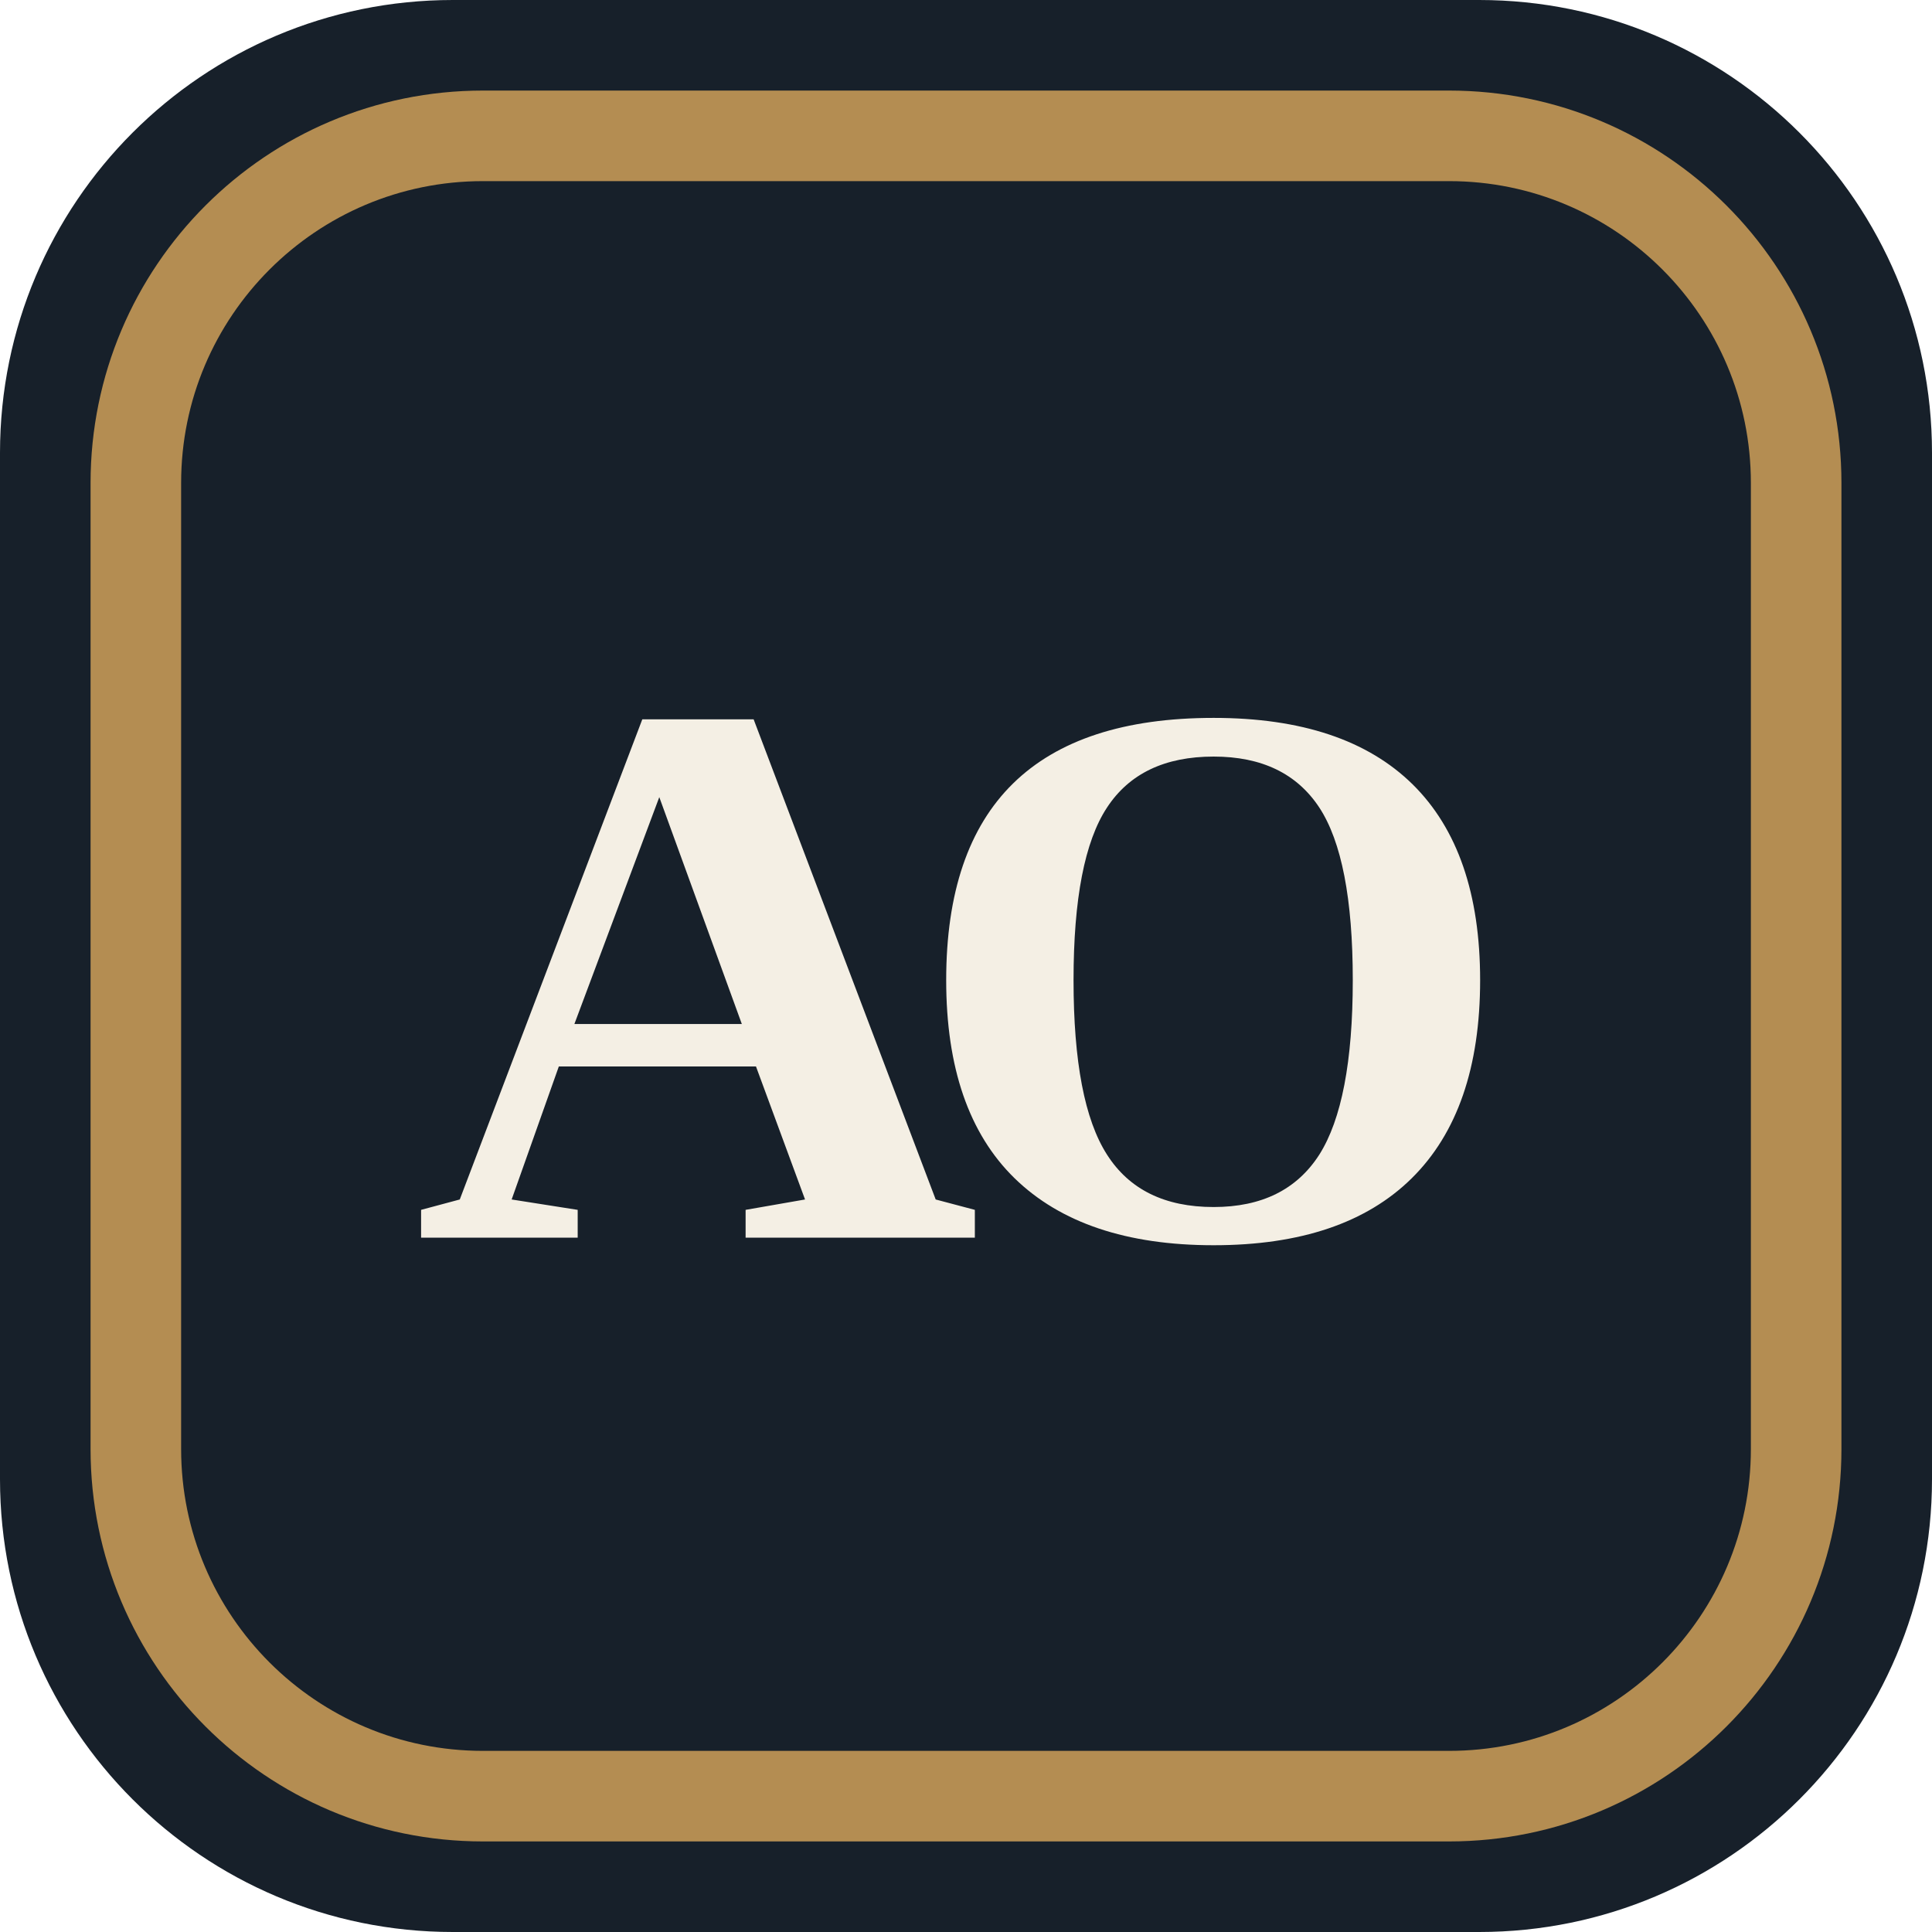
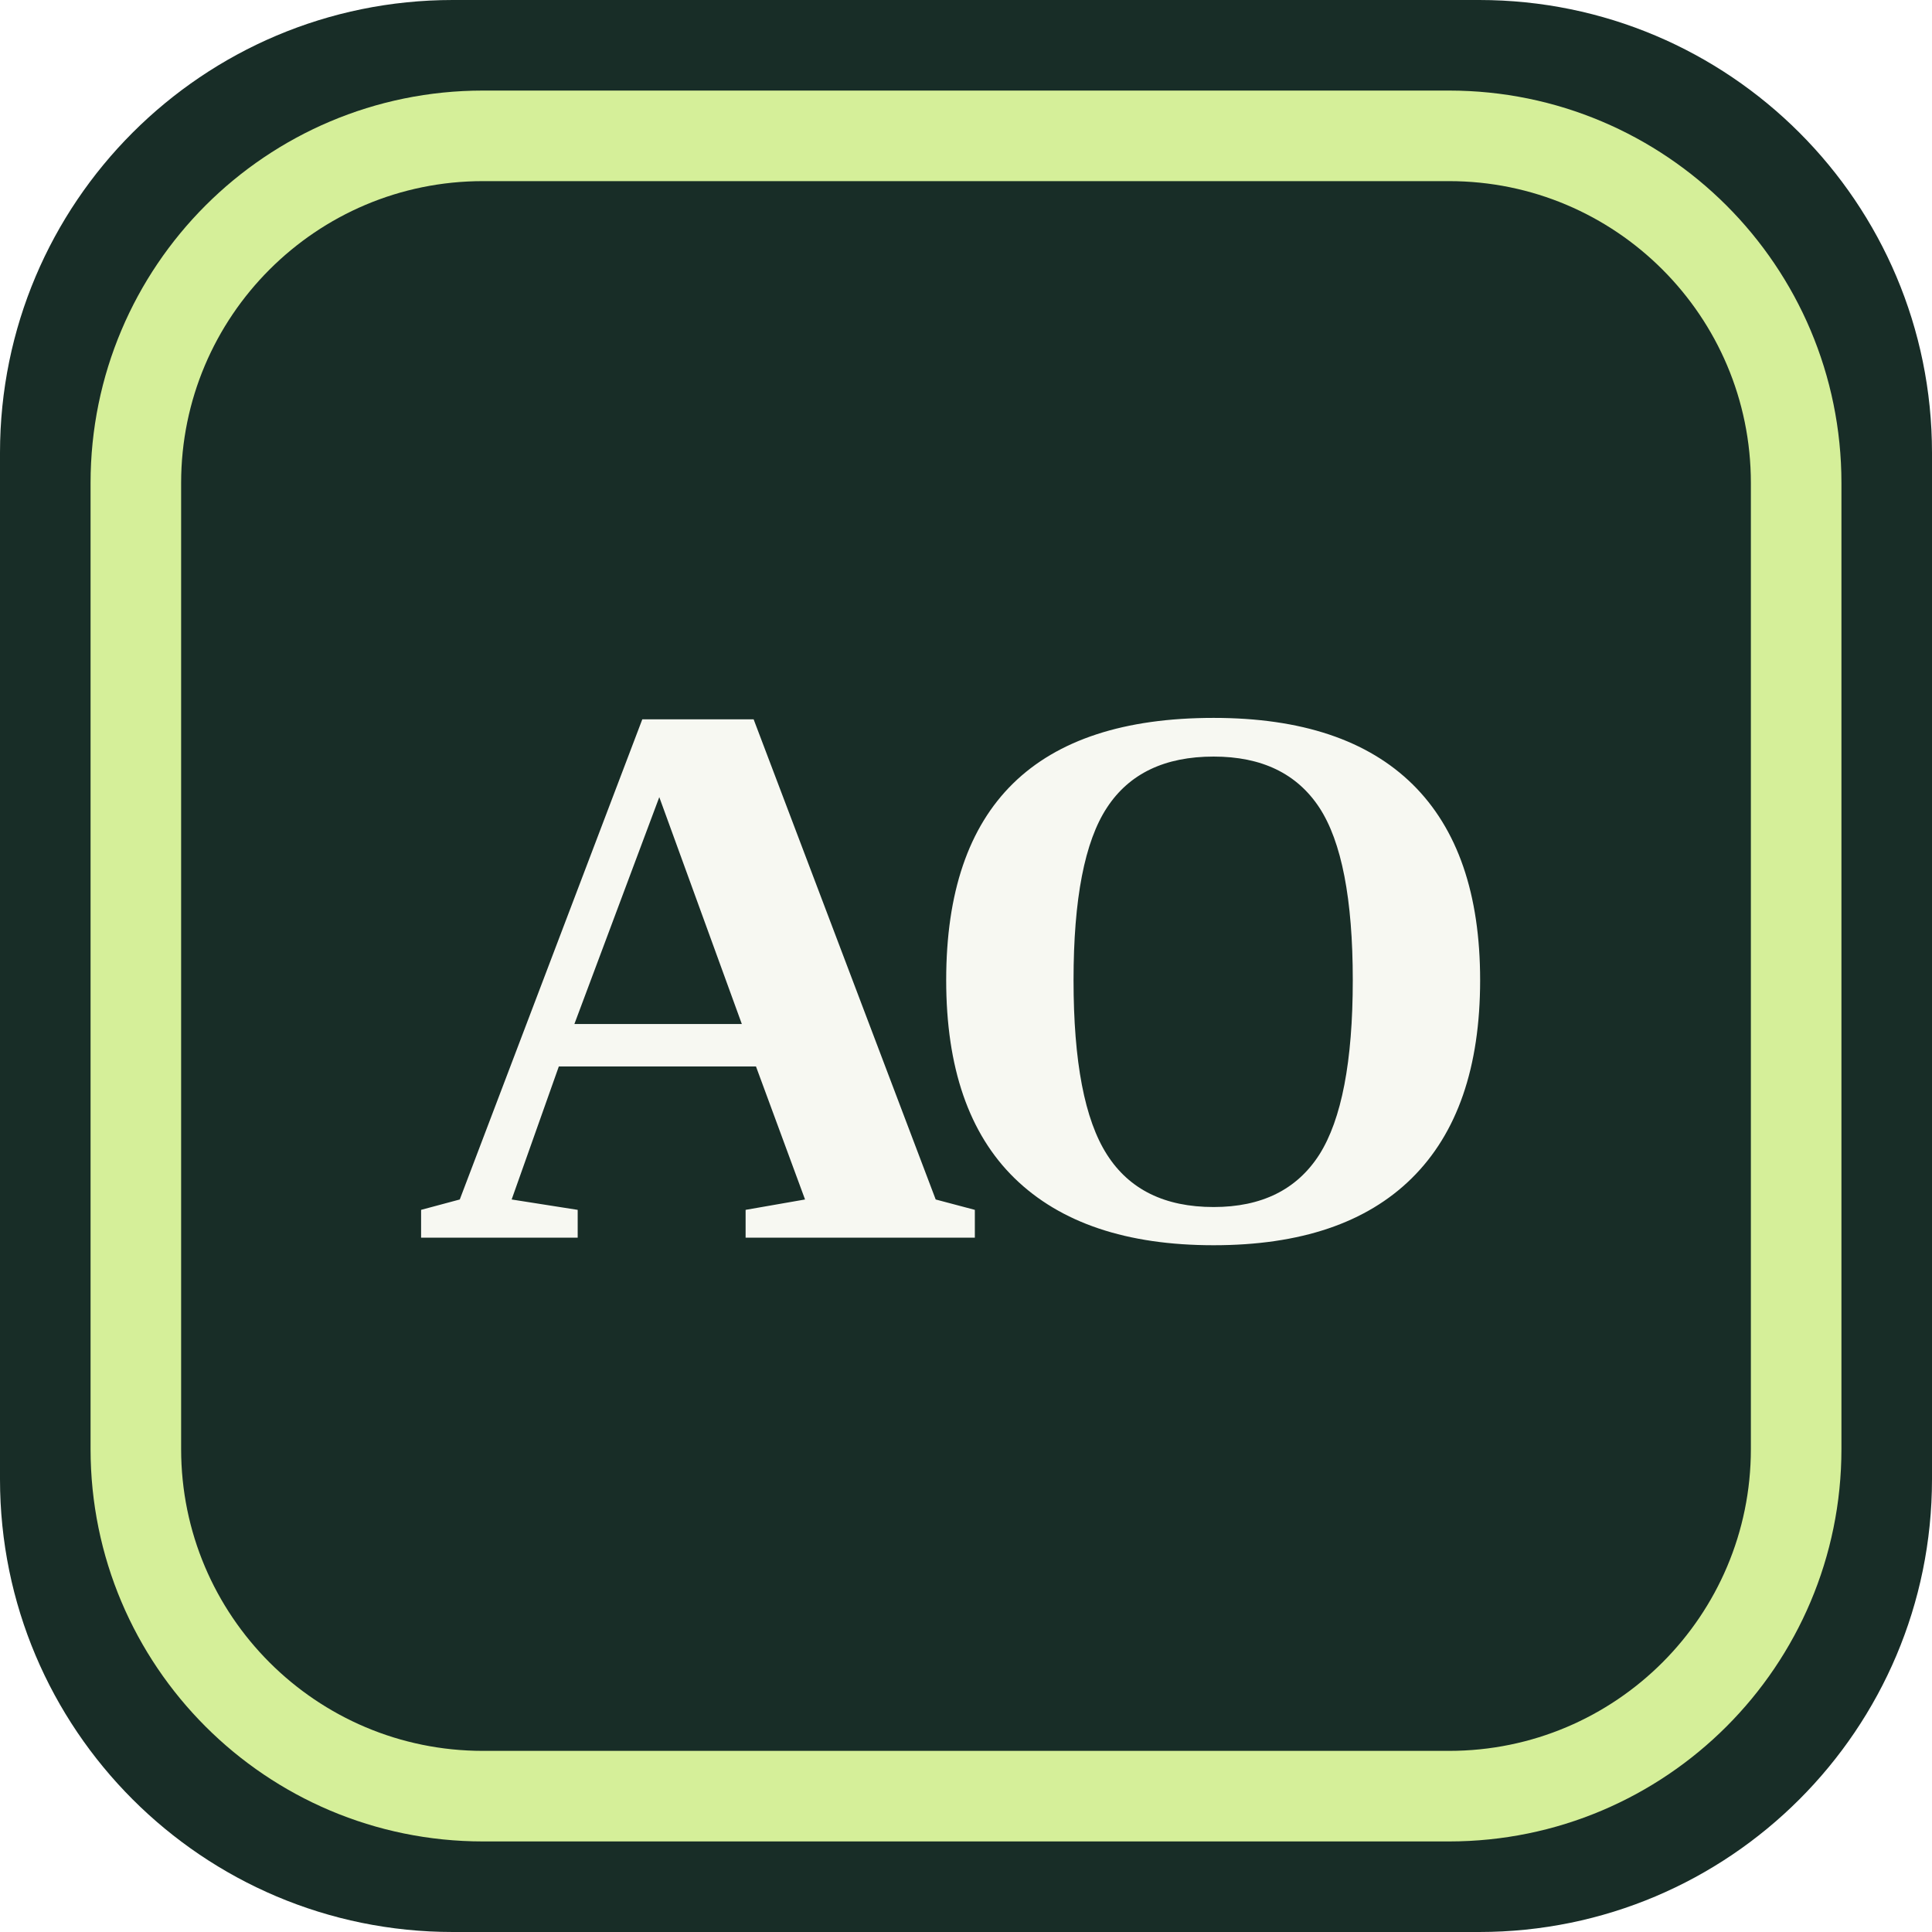
<svg xmlns="http://www.w3.org/2000/svg" viewBox="0 0 64 64">
-   <rect width="64" height="64" rx="15" fill="#17202a" />
-   <rect x="4.5" y="4.5" width="55" height="55" rx="11.5" fill="none" stroke="#b48d52" stroke-width="3" />
-   <text x="32" y="41" fill="#f4efe4" font-family="Georgia, 'Times New Roman', serif" font-size="26" font-weight="700" letter-spacing="-2.4" text-anchor="middle">AO</text>
+   <rect width="64" height="64" rx="15" fill="#182d27" />
+   <rect x="4.5" y="4.5" width="55" height="55" rx="11.5" fill="none" stroke="#d5ef99" stroke-width="3" />
+   <text x="32" y="41" fill="#f7f8f2" font-family="Georgia, 'Times New Roman', serif" font-size="26" font-weight="700" letter-spacing="-2.4" text-anchor="middle">AO</text>
</svg>
